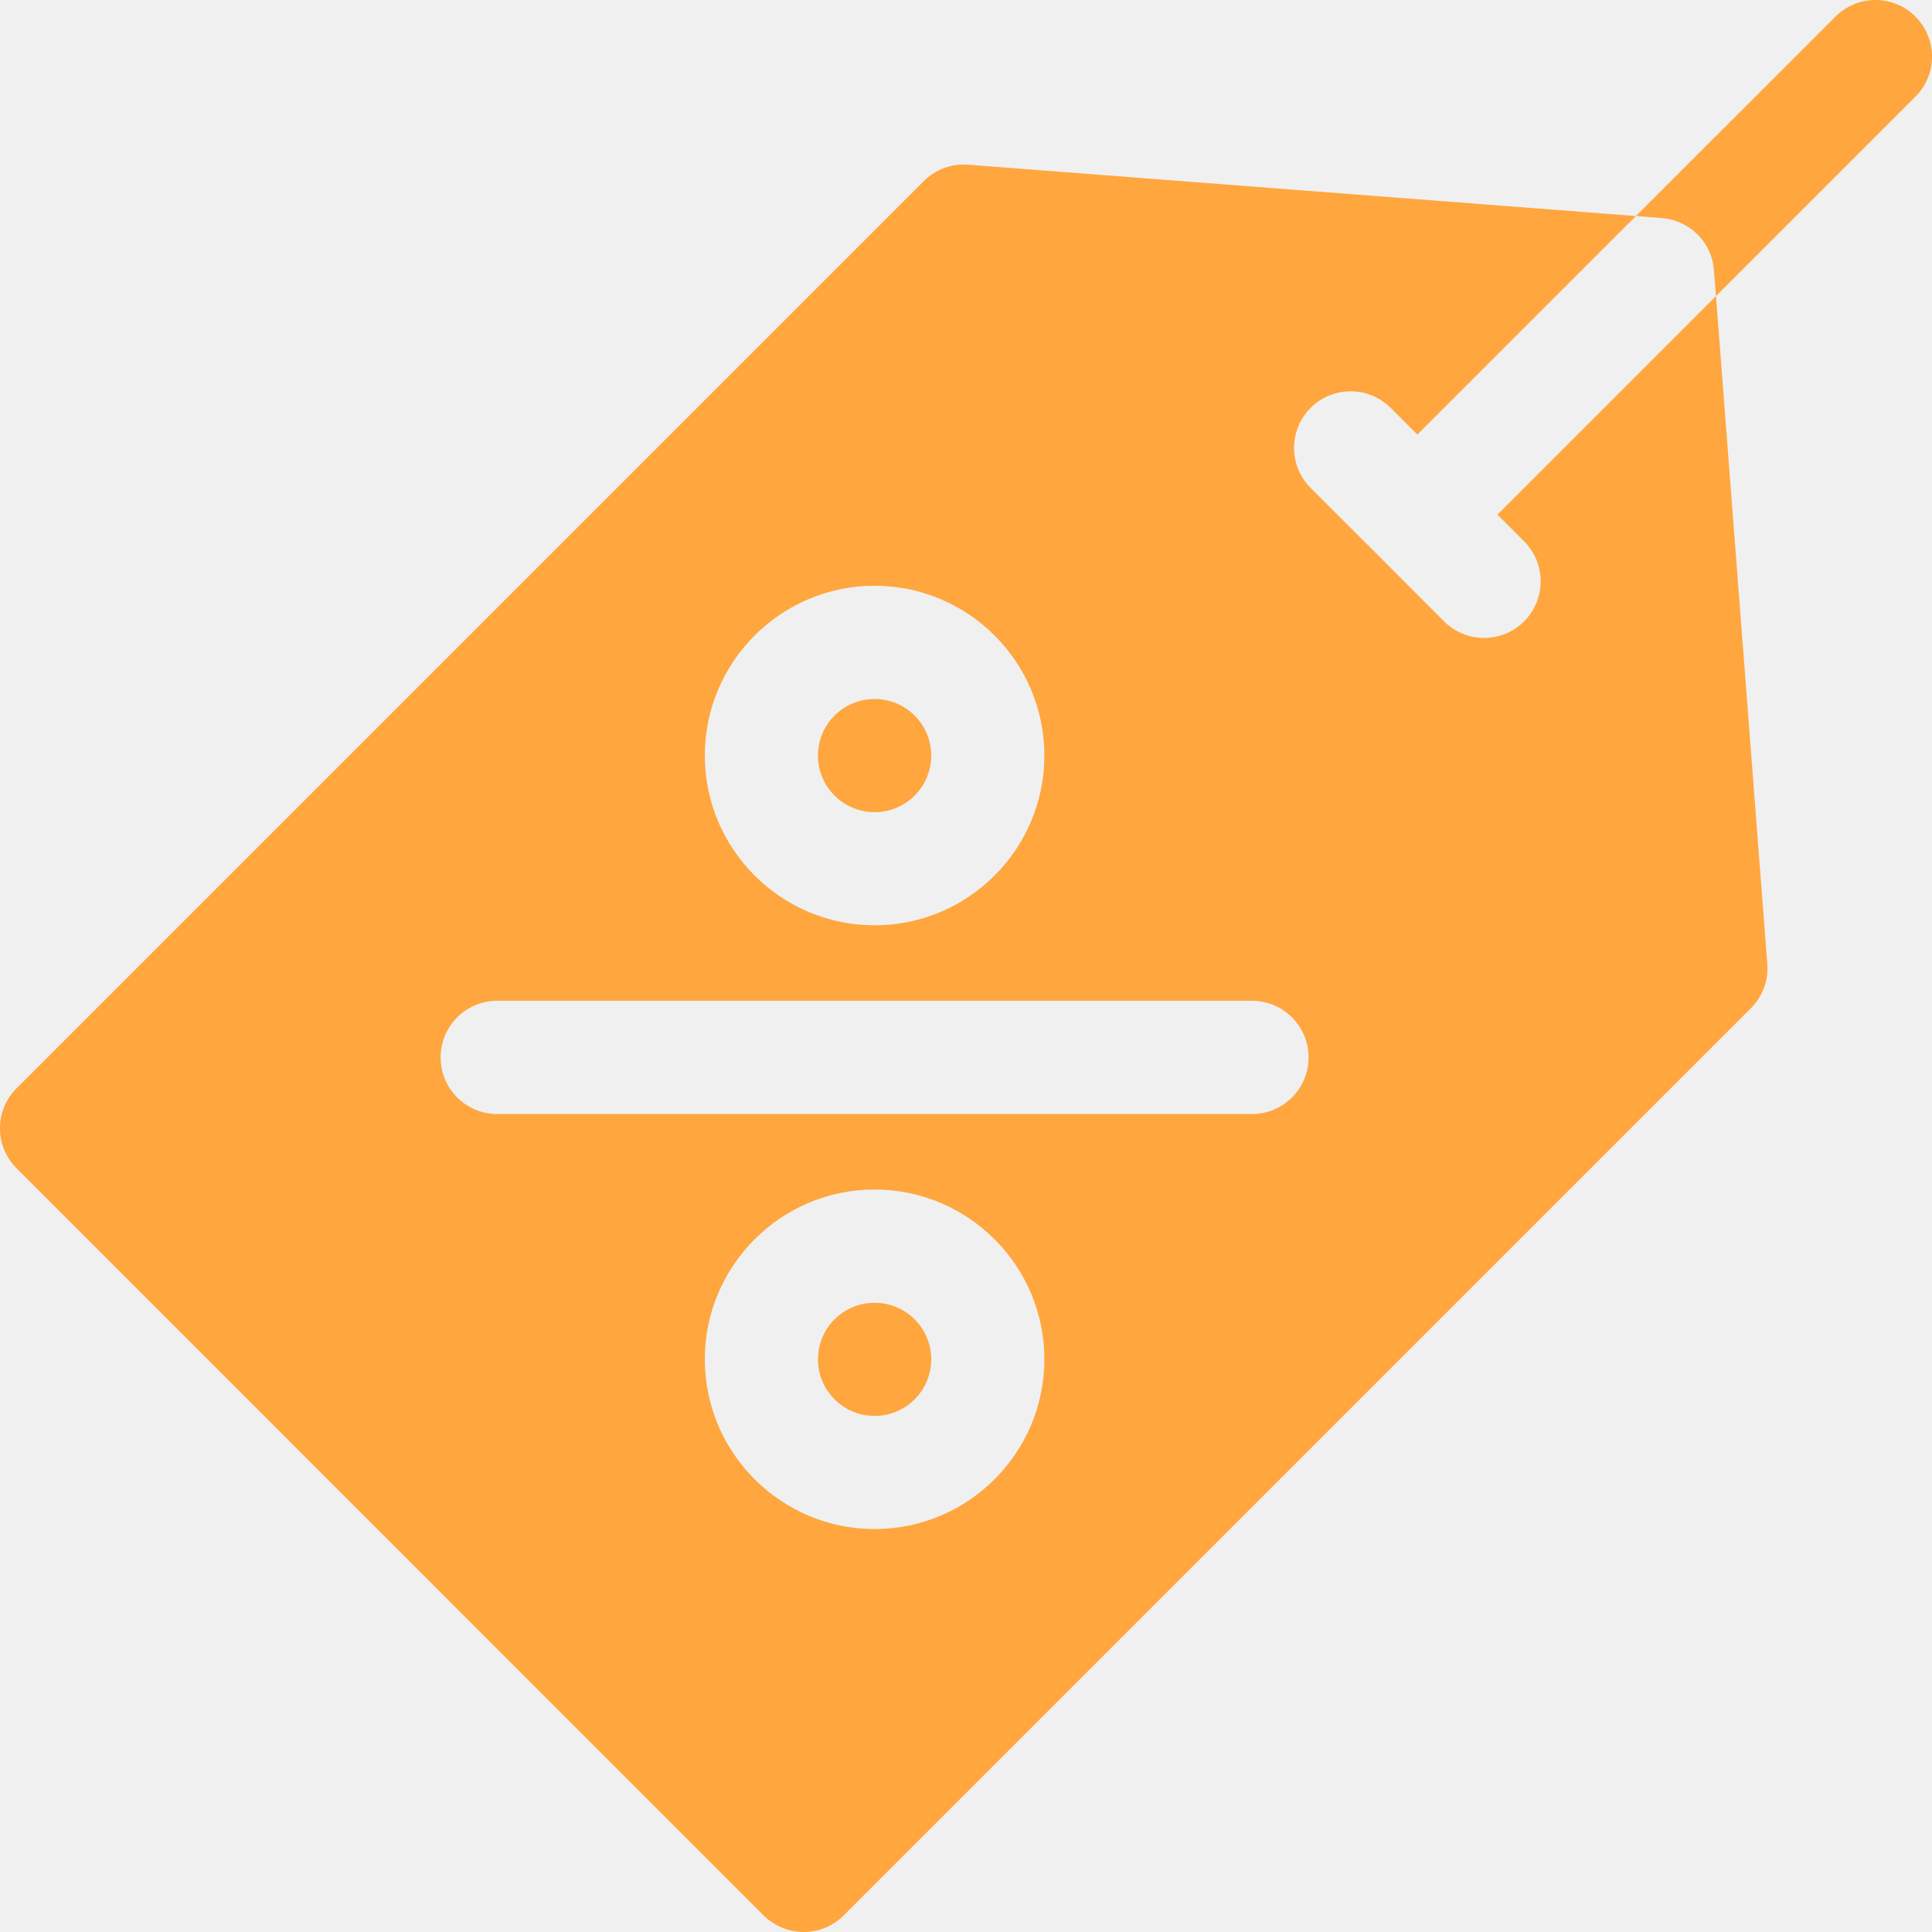
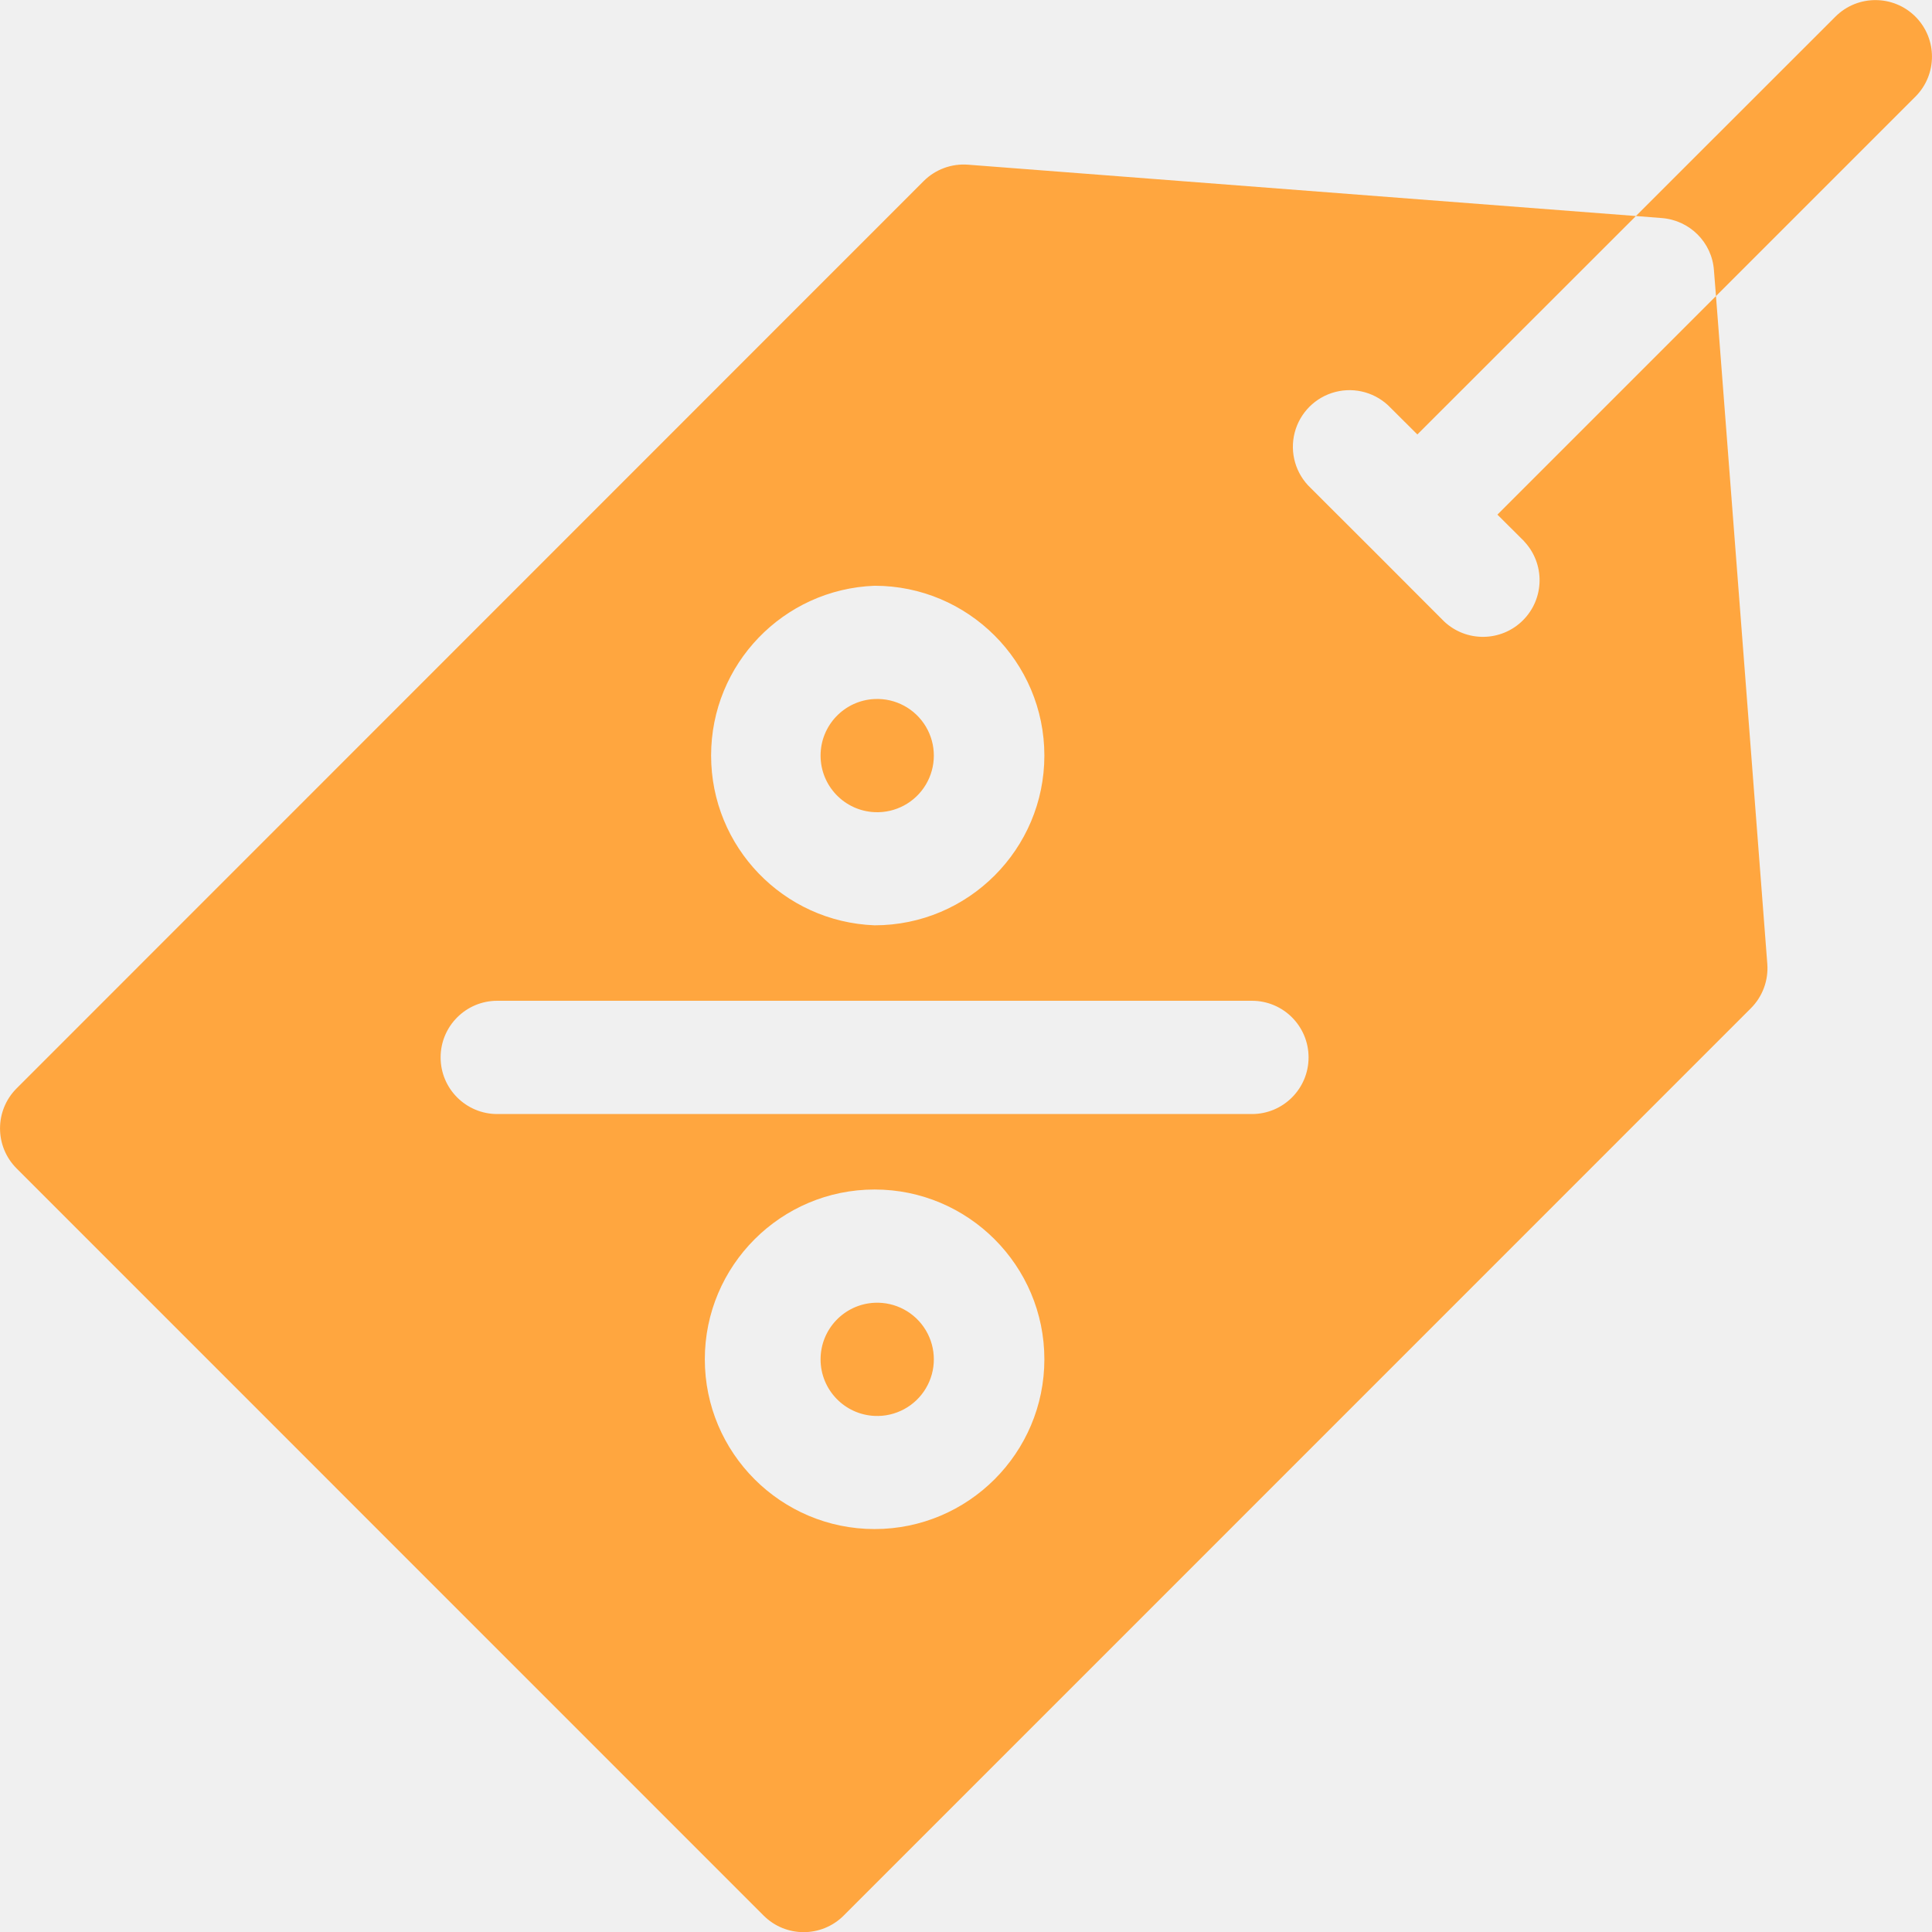
- <svg xmlns="http://www.w3.org/2000/svg" width="16" height="16" viewBox="0 0 16 16" fill="none">
-   <g clip-path="url(#clip0)">
-     <path d="M7.243 11.726C7.502 11.726 7.712 11.516 7.712 11.257C7.712 10.998 7.502 10.789 7.243 10.789C6.984 10.789 6.774 10.998 6.774 11.257C6.774 11.516 6.984 11.726 7.243 11.726Z" fill="#FFA63F" />
-     <path d="M7.243 6.726C7.502 6.726 7.712 6.516 7.712 6.257C7.712 5.998 7.502 5.789 7.243 5.789C6.984 5.789 6.774 5.998 6.774 6.257C6.774 6.516 6.984 6.726 7.243 6.726Z" fill="#FFA63F" />
-     <path d="M12.622 4.483C12.805 4.666 12.805 4.962 12.622 5.146C12.531 5.237 12.411 5.283 12.291 5.283C12.171 5.283 12.051 5.237 11.959 5.146L11.407 4.593C11.407 4.593 11.407 4.593 11.407 4.593C11.407 4.593 11.407 4.593 11.407 4.593L10.854 4.041C10.671 3.858 10.671 3.561 10.854 3.378C11.037 3.195 11.334 3.195 11.517 3.378L11.738 3.599L13.548 1.789L8.018 1.364C7.881 1.353 7.747 1.403 7.65 1.5L0.137 9.013C-0.046 9.196 -0.046 9.492 0.137 9.675L6.324 15.863C6.412 15.95 6.532 16 6.656 16C6.78 16 6.899 15.951 6.987 15.863L14.5 8.35C14.597 8.253 14.647 8.119 14.636 7.982L14.211 2.452L12.401 4.262L12.622 4.483ZM7.243 4.851C8.018 4.851 8.649 5.481 8.649 6.257C8.649 7.032 8.018 7.663 7.243 7.663C6.468 7.663 5.837 7.032 5.837 6.257C5.837 5.481 6.468 4.851 7.243 4.851ZM7.243 12.663C6.468 12.663 5.837 12.032 5.837 11.257C5.837 10.482 6.468 9.851 7.243 9.851C8.018 9.851 8.649 10.482 8.649 11.257C8.649 12.032 8.018 12.663 7.243 12.663ZM10.368 9.226H4.118C3.859 9.226 3.649 9.016 3.649 8.757C3.649 8.498 3.859 8.288 4.118 8.288H10.368C10.627 8.288 10.837 8.498 10.837 8.757C10.837 9.016 10.627 9.226 10.368 9.226Z" fill="#FFA63F" />
-     <path d="M15.863 0.138C15.68 -0.046 15.383 -0.046 15.2 0.138L13.548 1.789L13.763 1.806C13.993 1.824 14.177 2.007 14.194 2.237L14.211 2.452L15.863 0.8C16.046 0.617 16.046 0.321 15.863 0.138Z" fill="#FFA63F" />
+ <svg xmlns="http://www.w3.org/2000/svg" width="16" height="16" fill="none">
+   <g clip-path="url(#clip0)" fill="#FFA63F">
+     <path d="M7.243 11.726a.469.469 0 100-.937.469.469 0 000 .937zm0-5a.469.469 0 100-.937.469.469 0 000 .937z" />
+     <path d="M12.622 4.483a.469.469 0 01-.663.663l-.552-.553-.553-.552a.469.469 0 11.663-.663l.221.22 1.81-1.809-5.53-.425a.469.469 0 00-.368.135L.137 9.014a.469.469 0 000 .662l6.187 6.188a.469.469 0 00.663 0L14.5 8.35a.469.469 0 00.136-.368l-.425-5.53-1.81 1.81.221.22zm-5.379.368c.775 0 1.406.63 1.406 1.406 0 .775-.63 1.406-1.406 1.406a1.407 1.407 0 010-2.812zm0 7.812c-.775 0-1.406-.63-1.406-1.406 0-.775.63-1.406 1.406-1.406.775 0 1.406.63 1.406 1.406 0 .775-.63 1.406-1.406 1.406zm3.125-3.437h-6.25a.469.469 0 010-.938h6.25a.469.469 0 110 .938z" />
+     <path d="M15.863.138a.469.469 0 00-.663 0l-1.652 1.651.215.017c.23.018.414.2.431.431l.017.215L15.863.8a.469.469 0 000-.662z" />
  </g>
  <defs>
    <clipPath id="clip0">
-       <rect width="16" height="16" fill="white" />
+       <path fill="#fff" d="M0 0h16v16H0z" />
    </clipPath>
  </defs>
</svg>
